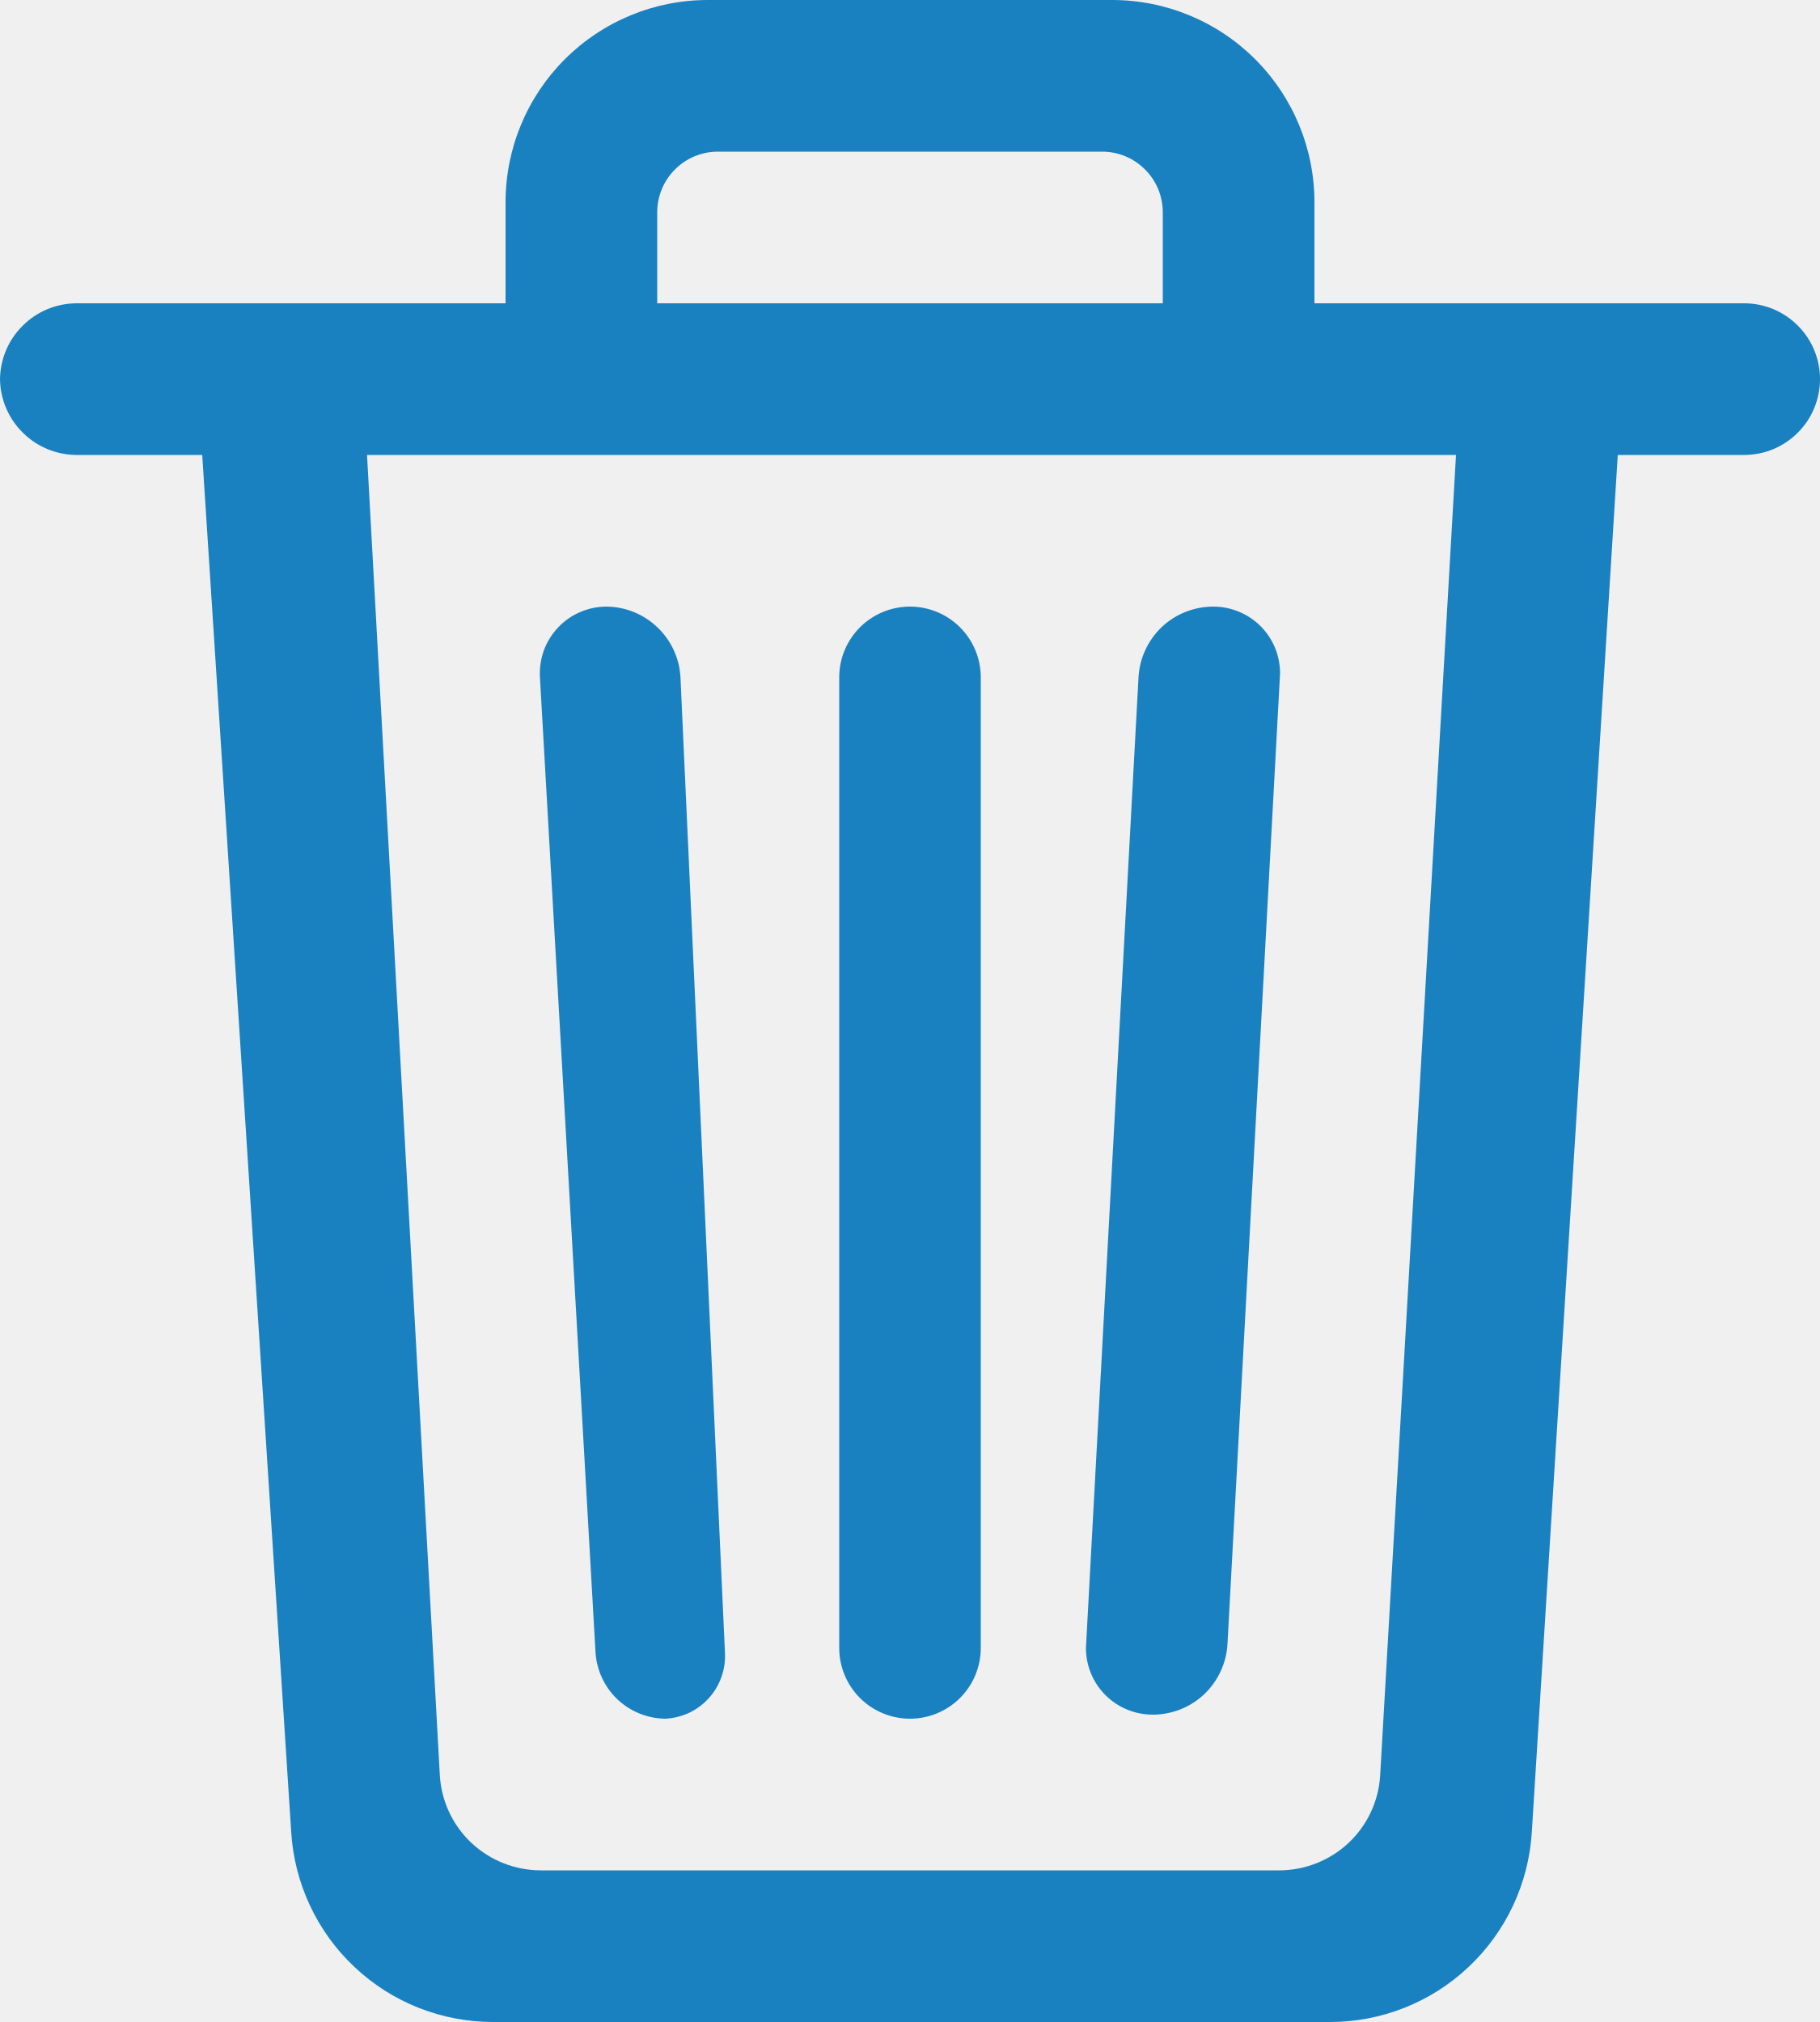
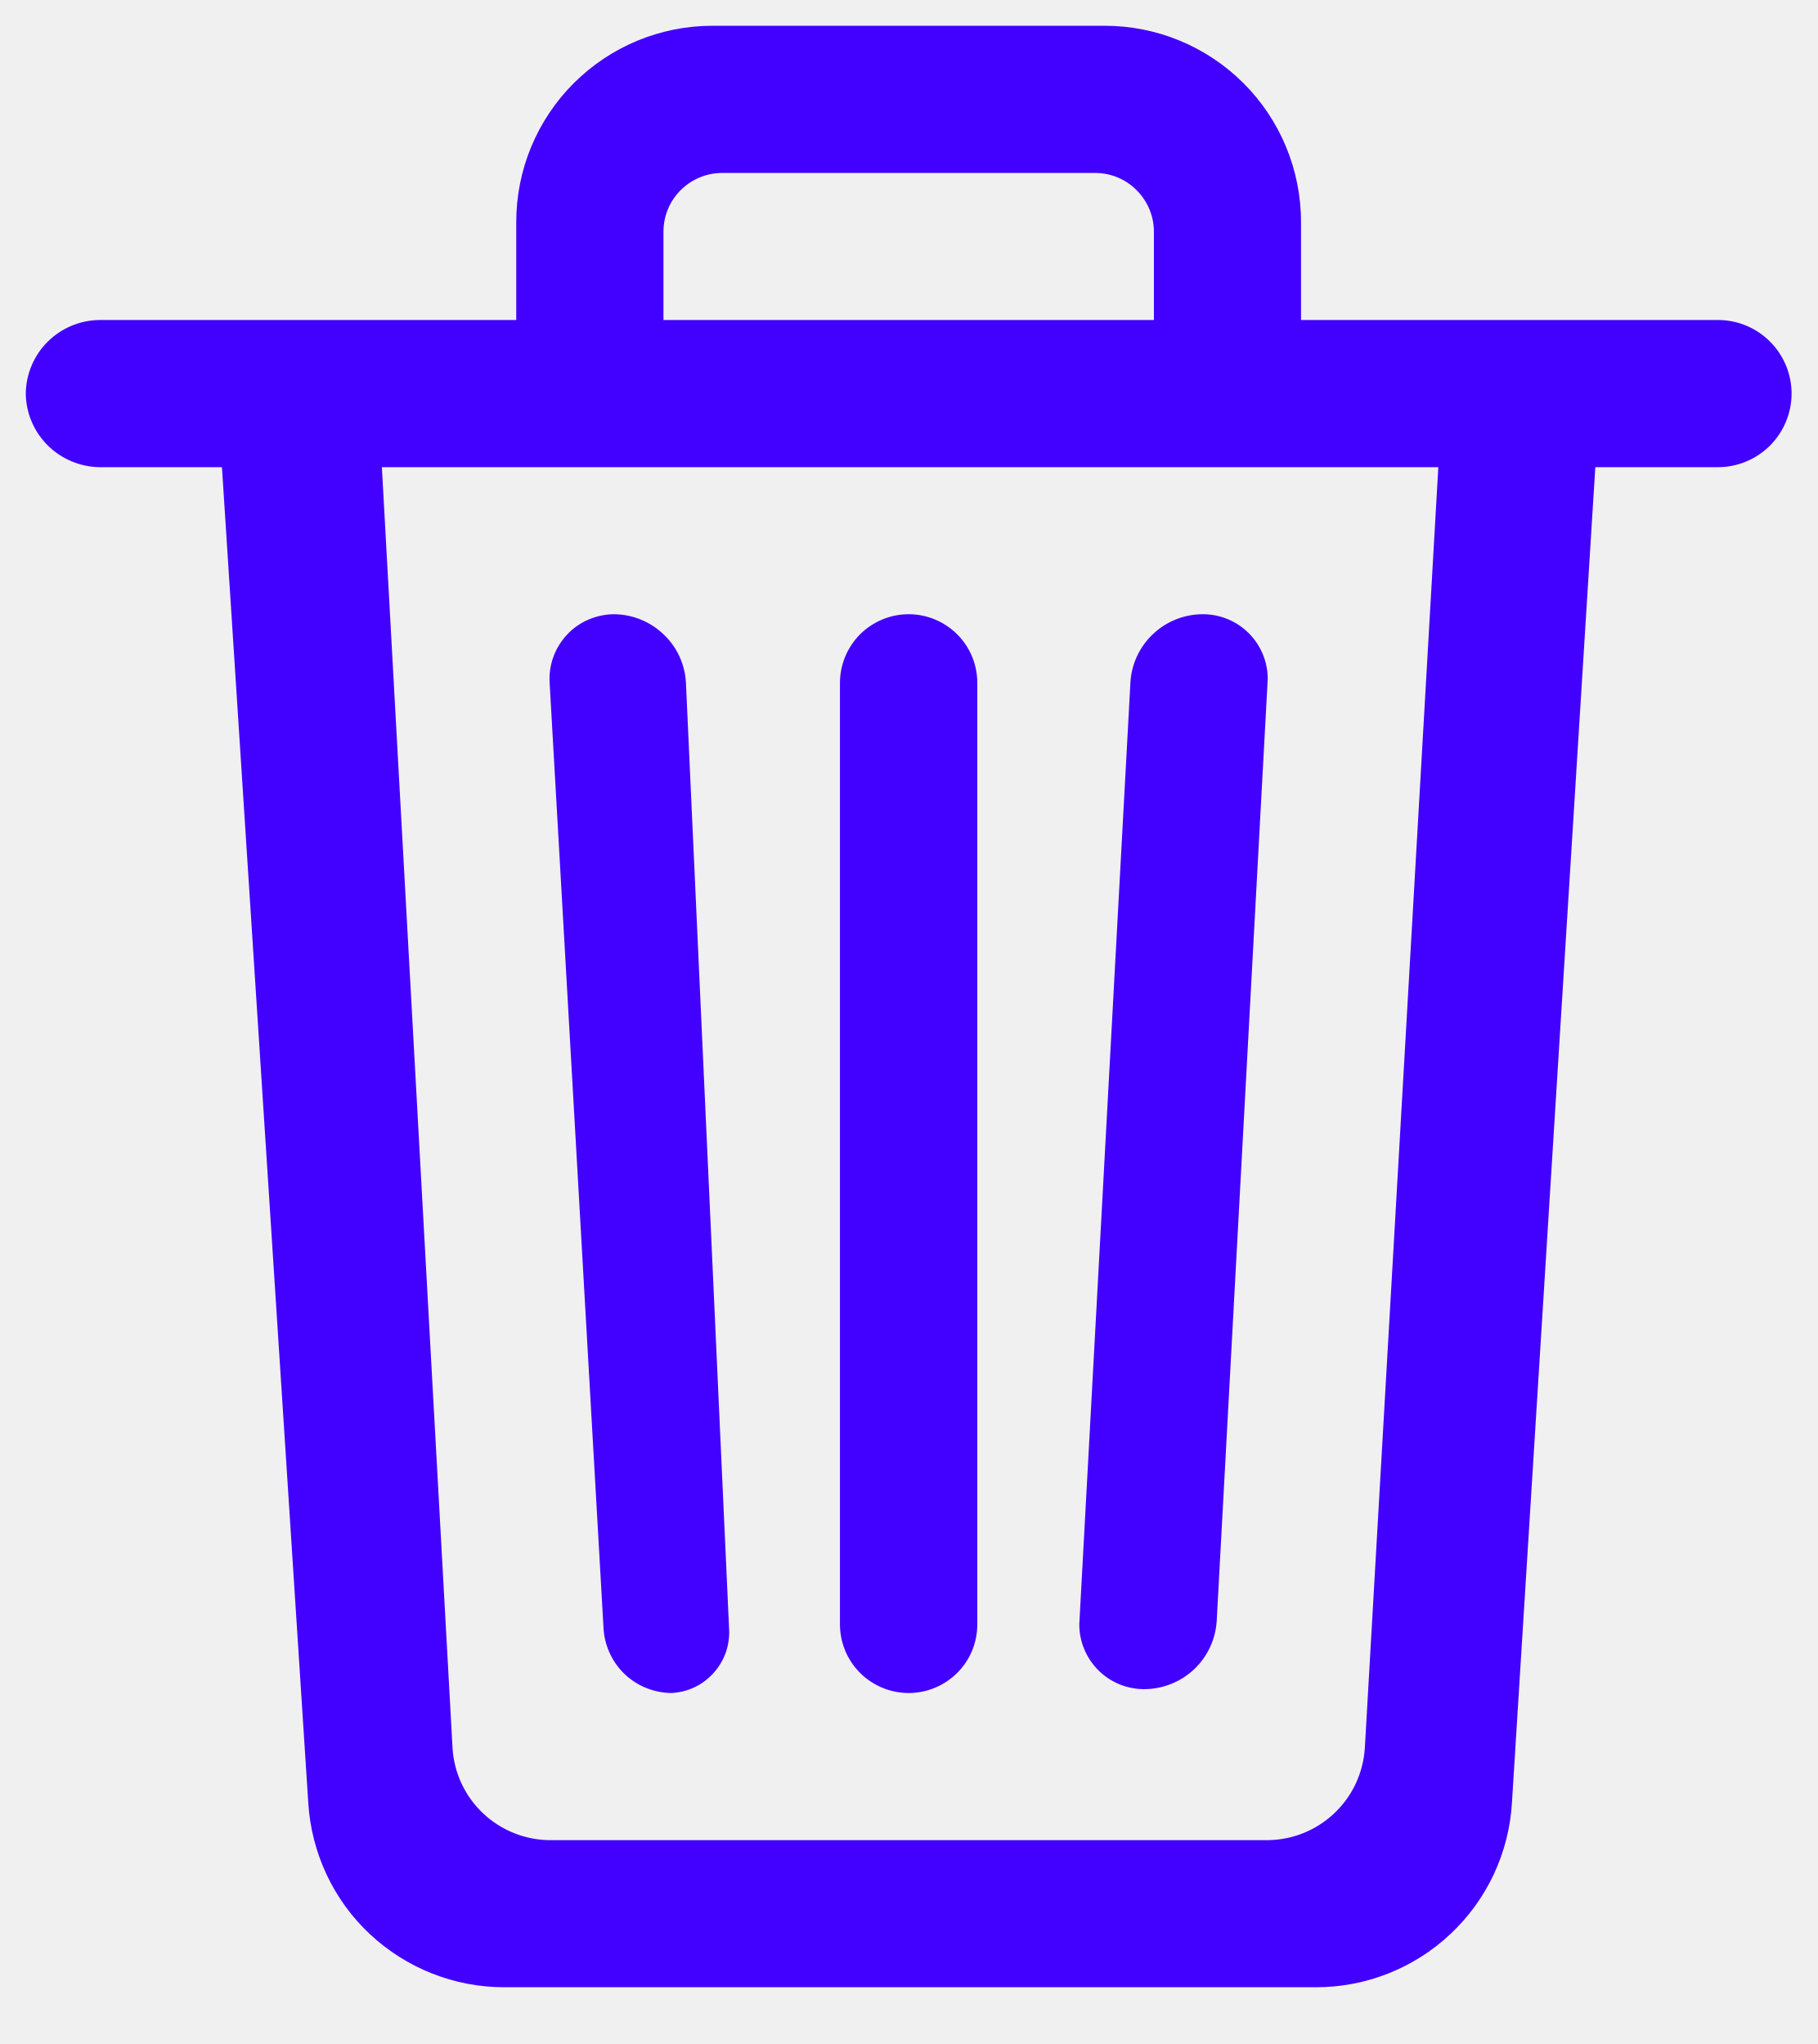
- <svg xmlns="http://www.w3.org/2000/svg" width="18" height="20" viewBox="0 0 18 20" fill="none">
+ <svg xmlns="http://www.w3.org/2000/svg" width="16" height="18" viewBox="0 0 16 18" fill="none">
  <g clip-path="url(#clip0)">
-     <path fill-rule="evenodd" clip-rule="evenodd" d="M16 4.5L15.15 18.12C15.119 18.629 14.895 19.108 14.523 19.457C14.152 19.807 13.66 20.001 13.15 20H4.88C4.37 20.001 3.878 19.807 3.507 19.457C3.135 19.108 2.911 18.629 2.88 18.12L2 4.5H0.75C0.552 4.497 0.363 4.418 0.223 4.277C0.082 4.137 0.003 3.948 0 3.75C0.003 3.552 0.082 3.363 0.223 3.223C0.363 3.082 0.552 3.003 0.75 3H17.25C17.449 3 17.64 3.079 17.78 3.22C17.921 3.36 18 3.551 18 3.75C18 3.949 17.921 4.14 17.78 4.28C17.64 4.421 17.449 4.5 17.25 4.5H16ZM14.4 4.5H3.63L4.35 17.56C4.365 17.815 4.477 18.054 4.663 18.229C4.849 18.403 5.095 18.5 5.35 18.5H12.65C12.905 18.5 13.151 18.403 13.337 18.229C13.523 18.054 13.635 17.815 13.65 17.56L14.4 4.5ZM9 6C9.186 6 9.364 6.074 9.495 6.205C9.626 6.336 9.7 6.514 9.7 6.7V16.3C9.7 16.486 9.626 16.664 9.495 16.795C9.364 16.926 9.186 17 9 17C8.814 17 8.636 16.926 8.505 16.795C8.374 16.664 8.3 16.486 8.3 16.3V6.7C8.3 6.514 8.374 6.336 8.505 6.205C8.636 6.074 8.814 6 9 6ZM6 6C6.188 6.002 6.368 6.076 6.503 6.206C6.639 6.336 6.72 6.512 6.73 6.7L7.17 16.35C7.174 16.431 7.162 16.513 7.134 16.59C7.107 16.666 7.065 16.737 7.01 16.797C6.955 16.858 6.889 16.907 6.815 16.942C6.741 16.976 6.661 16.996 6.58 17C6.404 16.998 6.236 16.93 6.108 16.81C5.98 16.689 5.903 16.525 5.89 16.35L5.34 6.7C5.335 6.61 5.348 6.52 5.378 6.435C5.409 6.35 5.457 6.273 5.519 6.207C5.58 6.142 5.655 6.089 5.738 6.054C5.821 6.018 5.91 6 6 6ZM12 6C12.175 6 12.343 6.07 12.467 6.193C12.591 6.317 12.66 6.485 12.66 6.66L12.14 16.26C12.13 16.449 12.047 16.627 11.91 16.758C11.772 16.888 11.589 16.96 11.4 16.96C11.225 16.96 11.057 16.89 10.933 16.767C10.809 16.643 10.74 16.475 10.74 16.3L11.26 6.7C11.27 6.511 11.353 6.333 11.49 6.202C11.628 6.072 11.81 6 12 6ZM7 0H11C11.53 0 12.039 0.211 12.414 0.586C12.789 0.961 13 1.47 13 2V3H5V2C5 1.47 5.211 0.961 5.586 0.586C5.961 0.211 6.47 0 7 0ZM7.1 1.5C6.941 1.5 6.788 1.563 6.676 1.676C6.563 1.788 6.5 1.941 6.5 2.1V3H11.5V2.1C11.5 1.941 11.437 1.788 11.324 1.676C11.212 1.563 11.059 1.5 10.9 1.5H7.1Z" fill="#1A81C1" />
+     <path fill-rule="evenodd" clip-rule="evenodd" d="M14.045 4.114L13.311 15.876C13.285 16.316 13.091 16.73 12.77 17.031C12.449 17.333 12.025 17.501 11.584 17.5H4.442C4.001 17.501 3.577 17.333 3.255 17.031C2.934 16.73 2.741 16.316 2.714 15.876L1.954 4.114H0.875C0.704 4.111 0.54 4.042 0.419 3.921C0.298 3.8 0.229 3.637 0.227 3.466V3.466C0.229 3.295 0.298 3.131 0.419 3.01C0.54 2.889 0.704 2.82 0.875 2.818H15.125C15.297 2.818 15.461 2.886 15.583 3.008C15.704 3.129 15.773 3.294 15.773 3.466C15.773 3.638 15.704 3.802 15.583 3.924C15.461 4.045 15.297 4.114 15.125 4.114H14.045ZM12.663 4.114H3.362L3.984 15.393C3.997 15.613 4.094 15.819 4.254 15.97C4.415 16.121 4.627 16.205 4.848 16.205H11.152C11.372 16.205 11.585 16.121 11.745 15.97C11.906 15.819 12.002 15.613 12.016 15.393L12.663 4.114ZM8 5.409C8.16 5.409 8.314 5.473 8.427 5.586C8.541 5.7 8.604 5.853 8.604 6.014V14.305C8.604 14.465 8.541 14.619 8.427 14.732C8.314 14.845 8.16 14.909 8 14.909V14.909C7.839 14.909 7.686 14.845 7.572 14.732C7.459 14.619 7.395 14.465 7.395 14.305V6.014C7.395 5.853 7.459 5.7 7.572 5.586C7.686 5.473 7.839 5.409 8 5.409V5.409ZM5.409 5.409C5.571 5.411 5.726 5.475 5.843 5.587C5.961 5.699 6.031 5.852 6.039 6.014L6.419 14.348C6.423 14.418 6.412 14.488 6.389 14.555C6.365 14.621 6.328 14.682 6.281 14.734C6.234 14.786 6.177 14.829 6.113 14.859C6.049 14.889 5.98 14.906 5.91 14.909V14.909C5.758 14.907 5.613 14.849 5.502 14.745C5.392 14.641 5.325 14.499 5.314 14.348L4.839 6.014C4.834 5.936 4.845 5.858 4.872 5.785C4.898 5.712 4.94 5.645 4.993 5.588C5.046 5.531 5.111 5.486 5.182 5.456C5.254 5.425 5.331 5.409 5.409 5.409V5.409ZM10.591 5.409C10.742 5.409 10.887 5.469 10.994 5.576C11.101 5.683 11.161 5.828 11.161 5.979L10.712 14.27C10.703 14.434 10.632 14.587 10.513 14.7C10.394 14.812 10.236 14.875 10.072 14.875C9.921 14.875 9.776 14.815 9.669 14.708C9.563 14.601 9.502 14.456 9.502 14.305V14.305L9.952 6.014C9.96 5.85 10.032 5.696 10.151 5.584C10.27 5.471 10.427 5.409 10.591 5.409V5.409ZM6.272 0.227H9.727C10.185 0.227 10.624 0.409 10.948 0.733C11.272 1.057 11.454 1.496 11.454 1.955V2.818H4.545V1.955C4.545 1.496 4.727 1.057 5.051 0.733C5.375 0.409 5.814 0.227 6.272 0.227ZM6.359 1.523C6.221 1.523 6.09 1.577 5.992 1.675C5.895 1.772 5.841 1.903 5.841 2.041V2.818H10.159V2.041C10.159 1.903 10.104 1.772 10.007 1.675C9.91 1.577 9.778 1.523 9.641 1.523H6.359Z" fill="#4200FF" />
  </g>
  <defs>
    <clipPath id="clip0">
-       <rect width="18" height="20" fill="white" />
+       <rect width="15.546" height="17.273" fill="white" transform="translate(0.227051 0.227295)" />
    </clipPath>
  </defs>
</svg>
